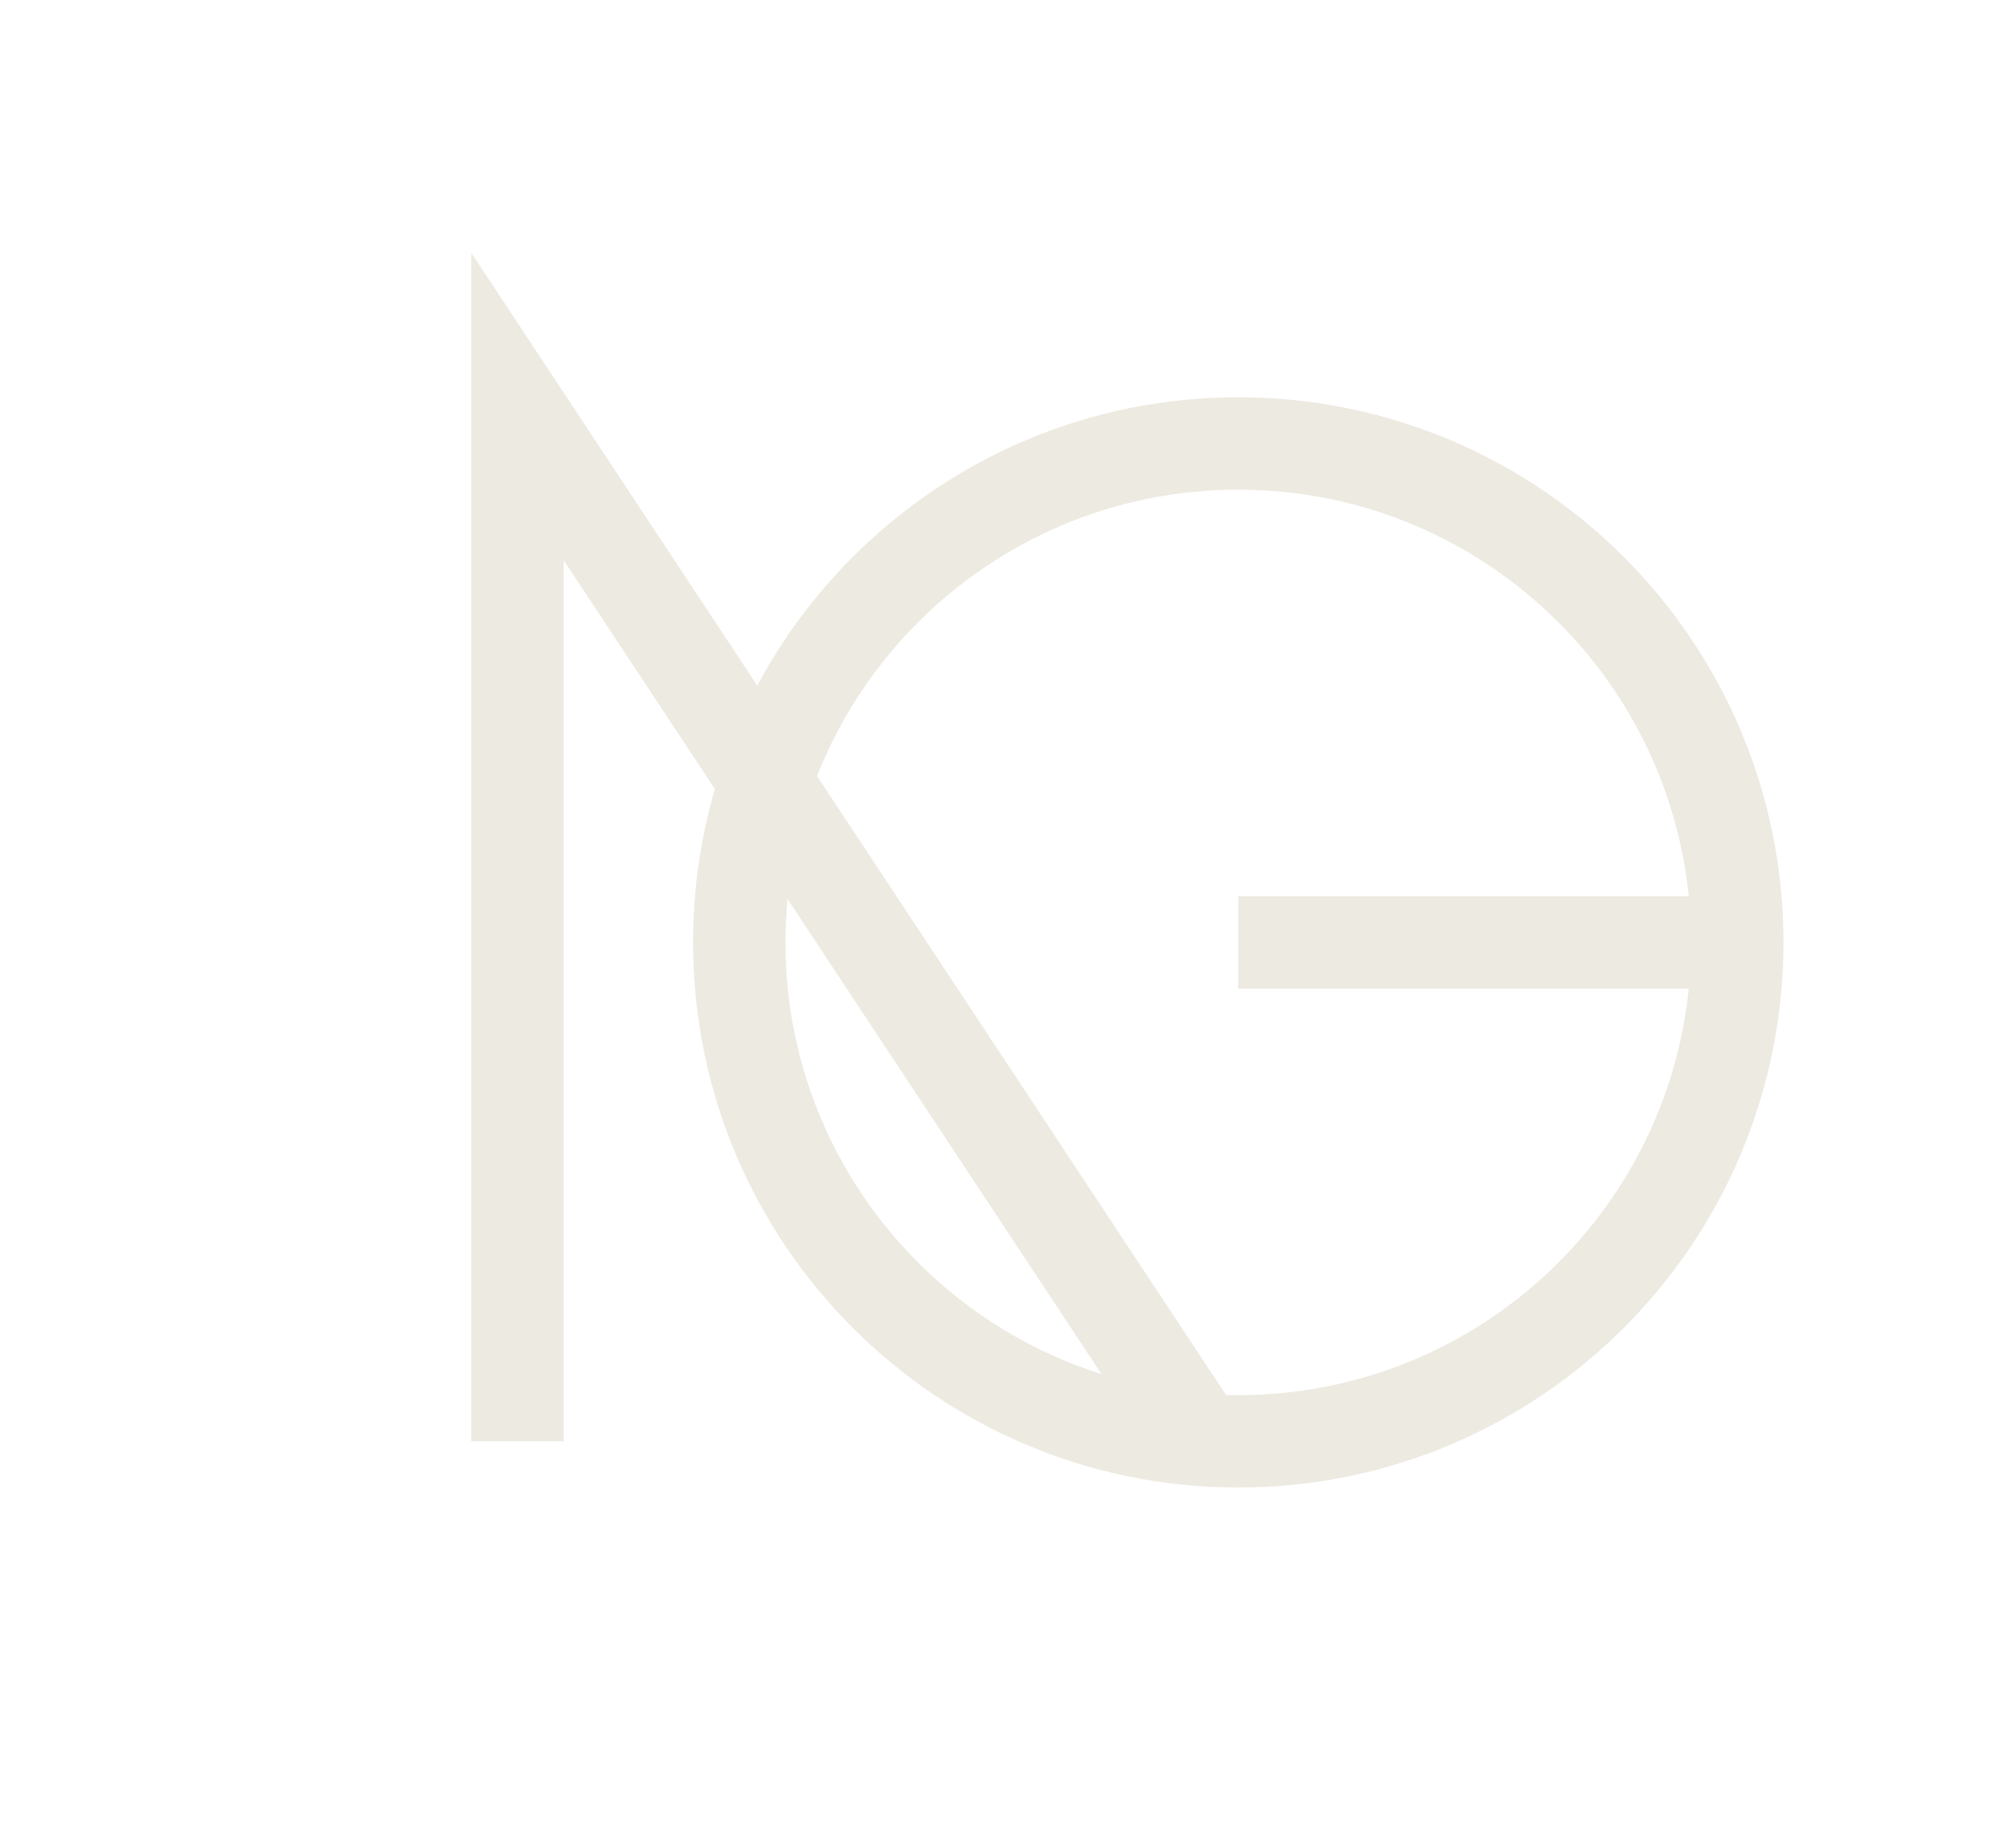
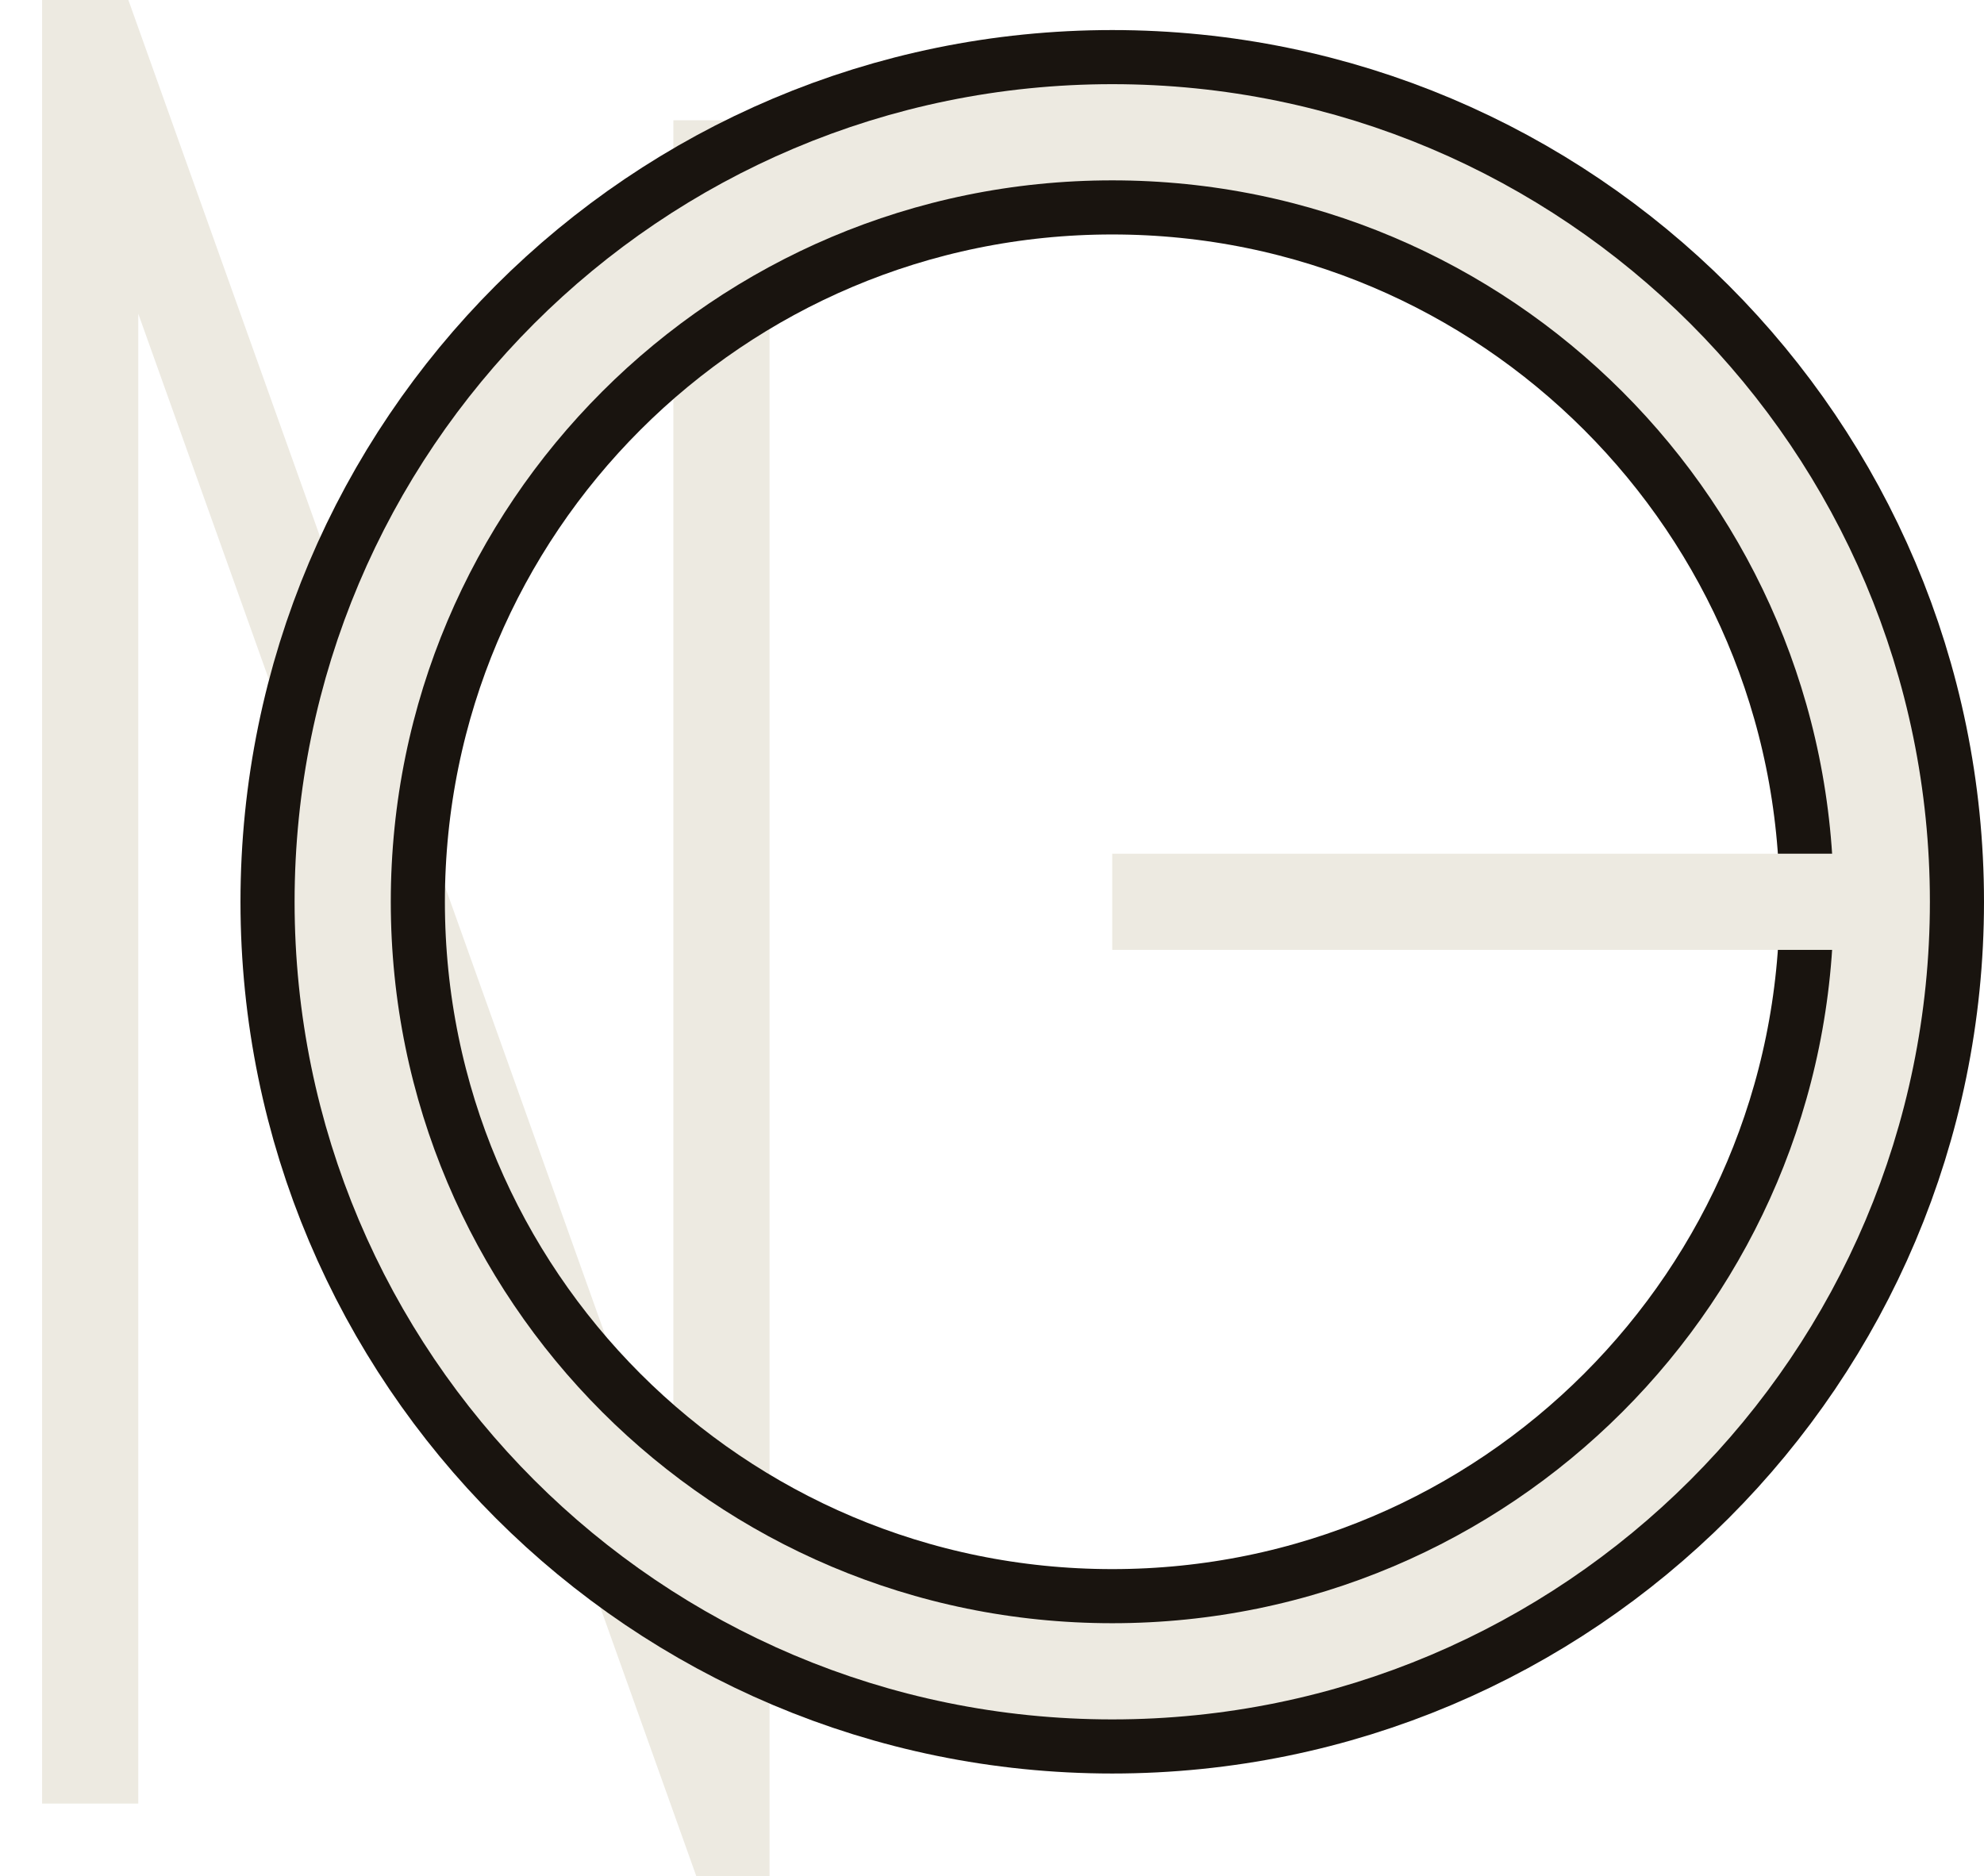
- <svg xmlns="http://www.w3.org/2000/svg" viewBox="0 0 216 200" fill="none" stroke="#EDEAE1" stroke-width="10" stroke-linejoin="miter" stroke-linecap="butt" stroke-miterlimit="16" role="img" aria-label="Neo Gens">
-   <path d="M56,156 L56,44 L130,156" />
-   <circle cx="134" cy="102" r="54" />
-   <line x1="134" y1="102" x2="188" y2="102" />
+ <svg xmlns="http://www.w3.org/2000/svg" viewBox="0 0 330 312" fill="none" stroke-linejoin="miter" stroke-linecap="butt" stroke-miterlimit="18" role="img" aria-label="Neo Gens">
+   <path d="M15,300 L15,6 L120,300 L120,20" stroke="#EDEAE1" stroke-width="16" />
+   <circle cx="185" cy="150" r="128" stroke="#19140F" stroke-width="34" />
+   <circle cx="185" cy="150" r="128" stroke="#EDEAE1" stroke-width="16" />
+   <line x1="185" y1="150" x2="313" y2="150" stroke="#EDEAE1" stroke-width="16" />
</svg>
